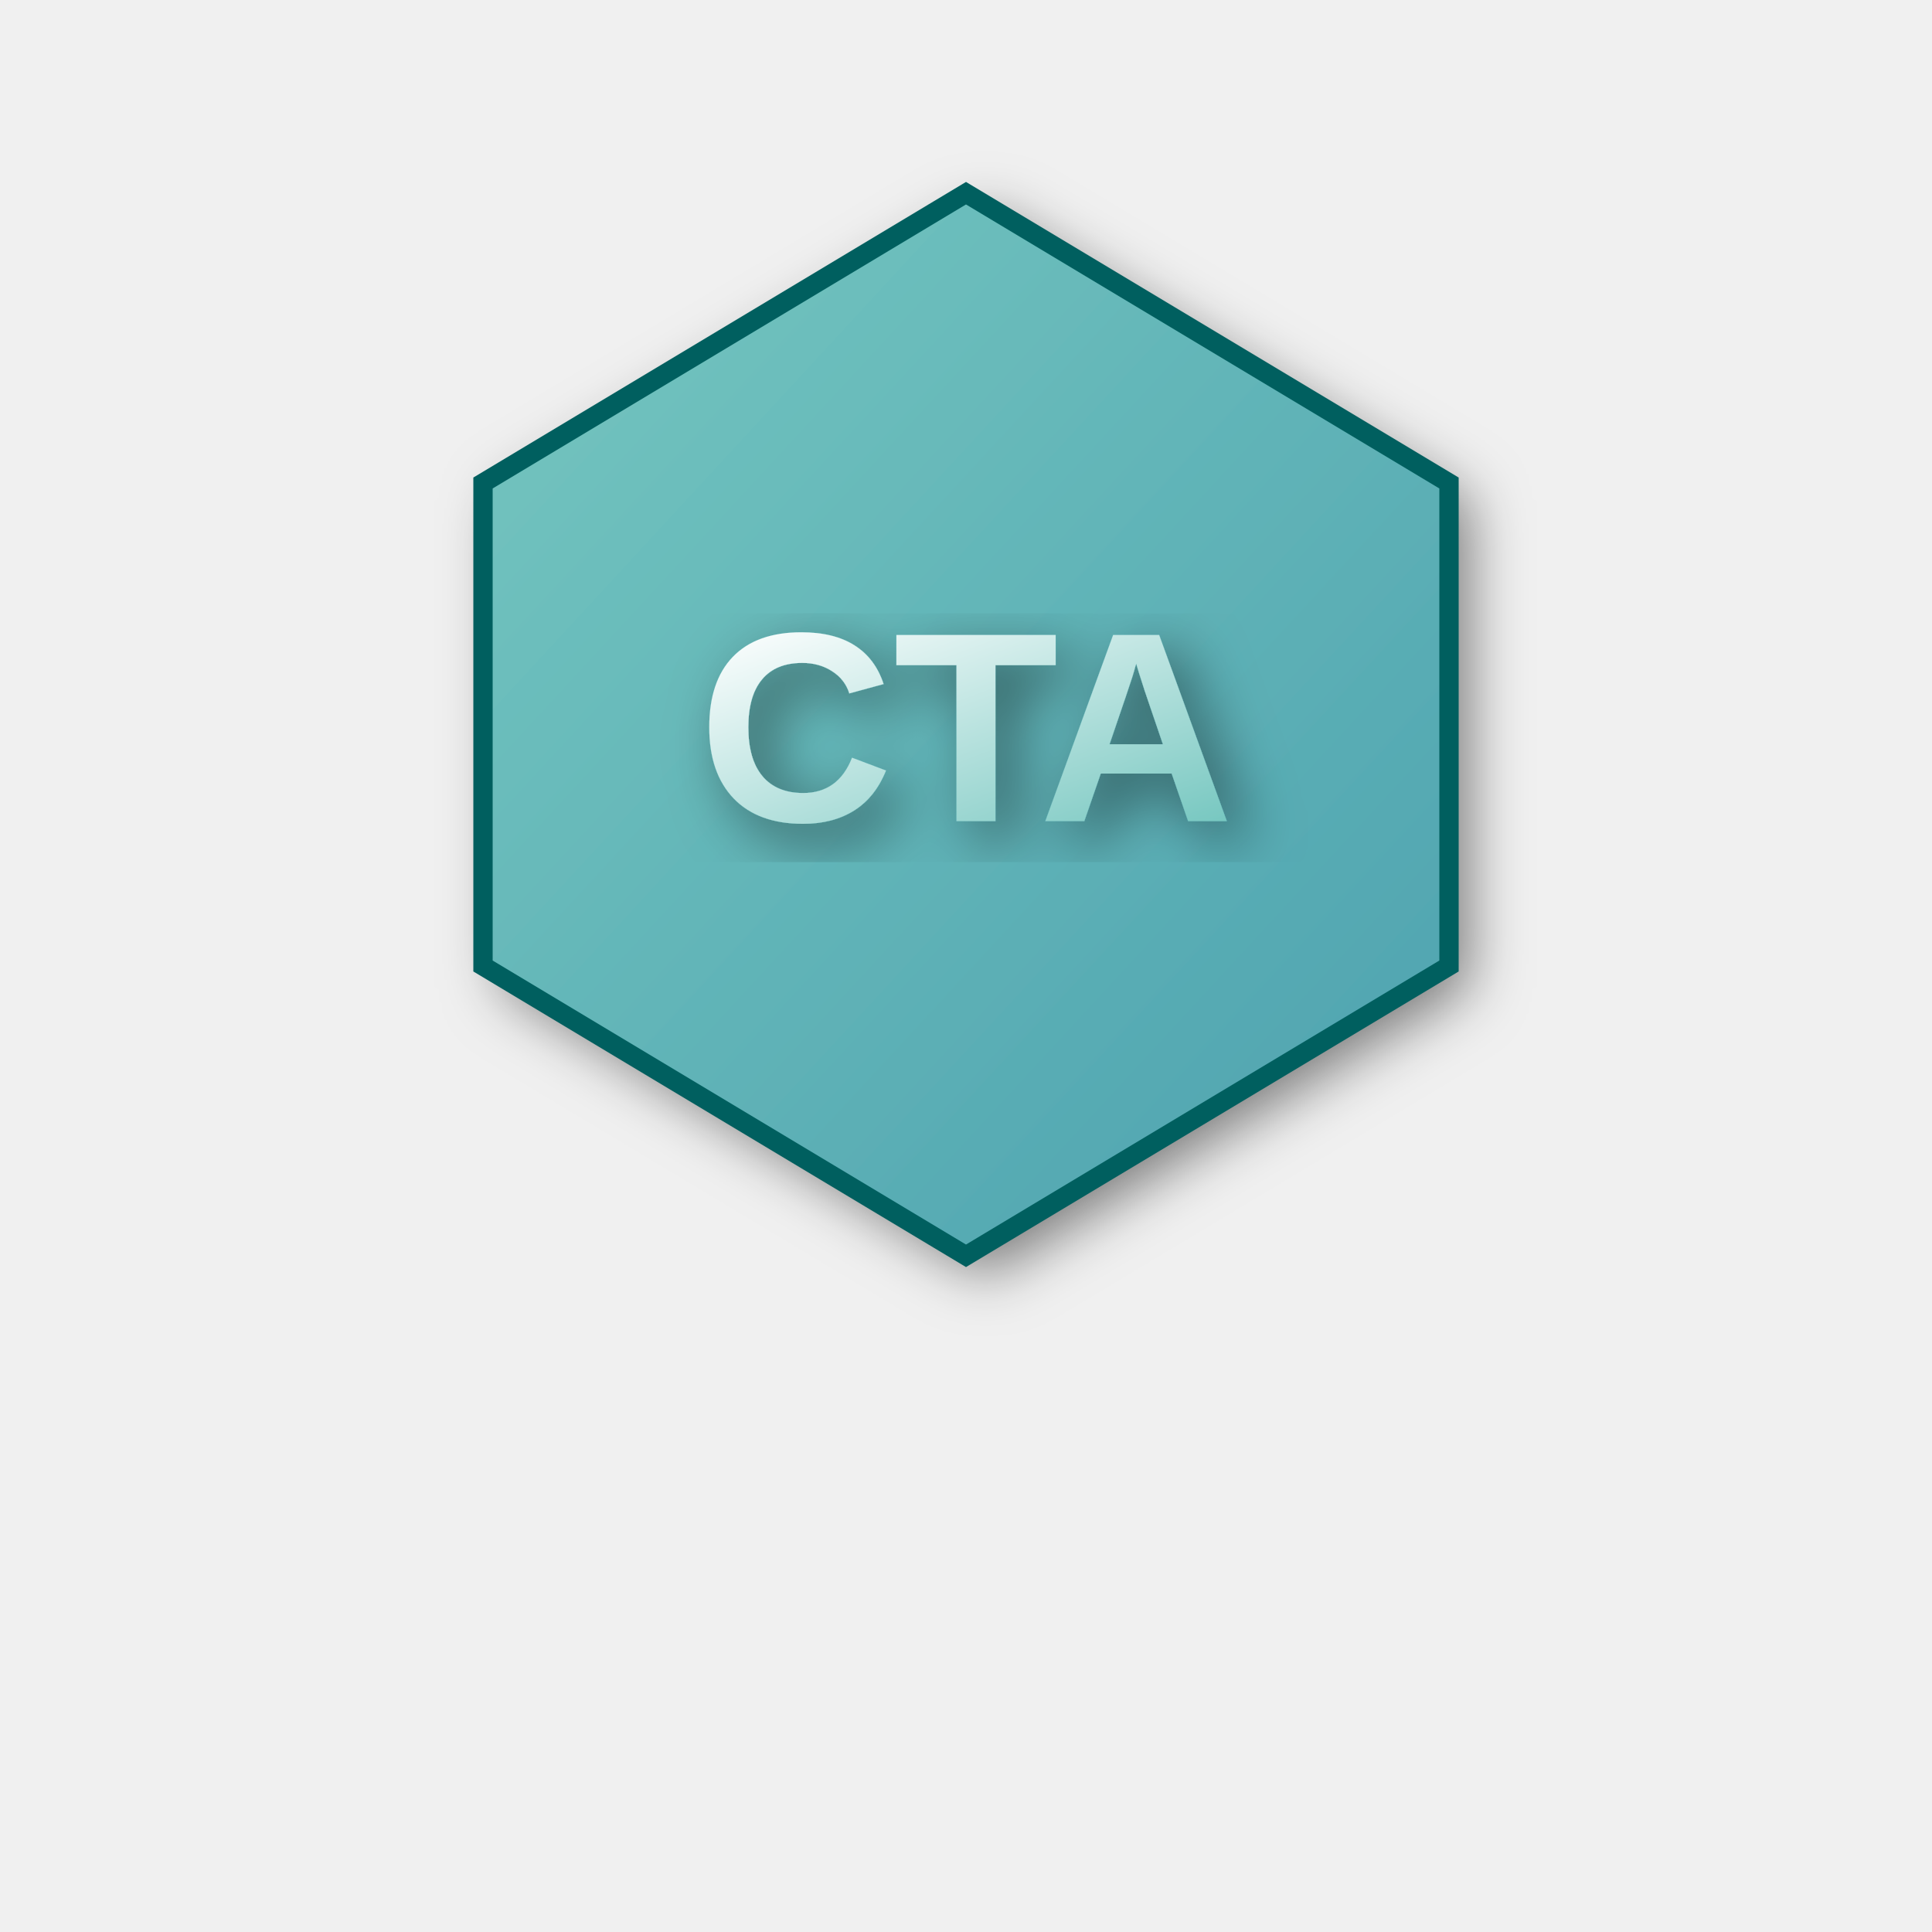
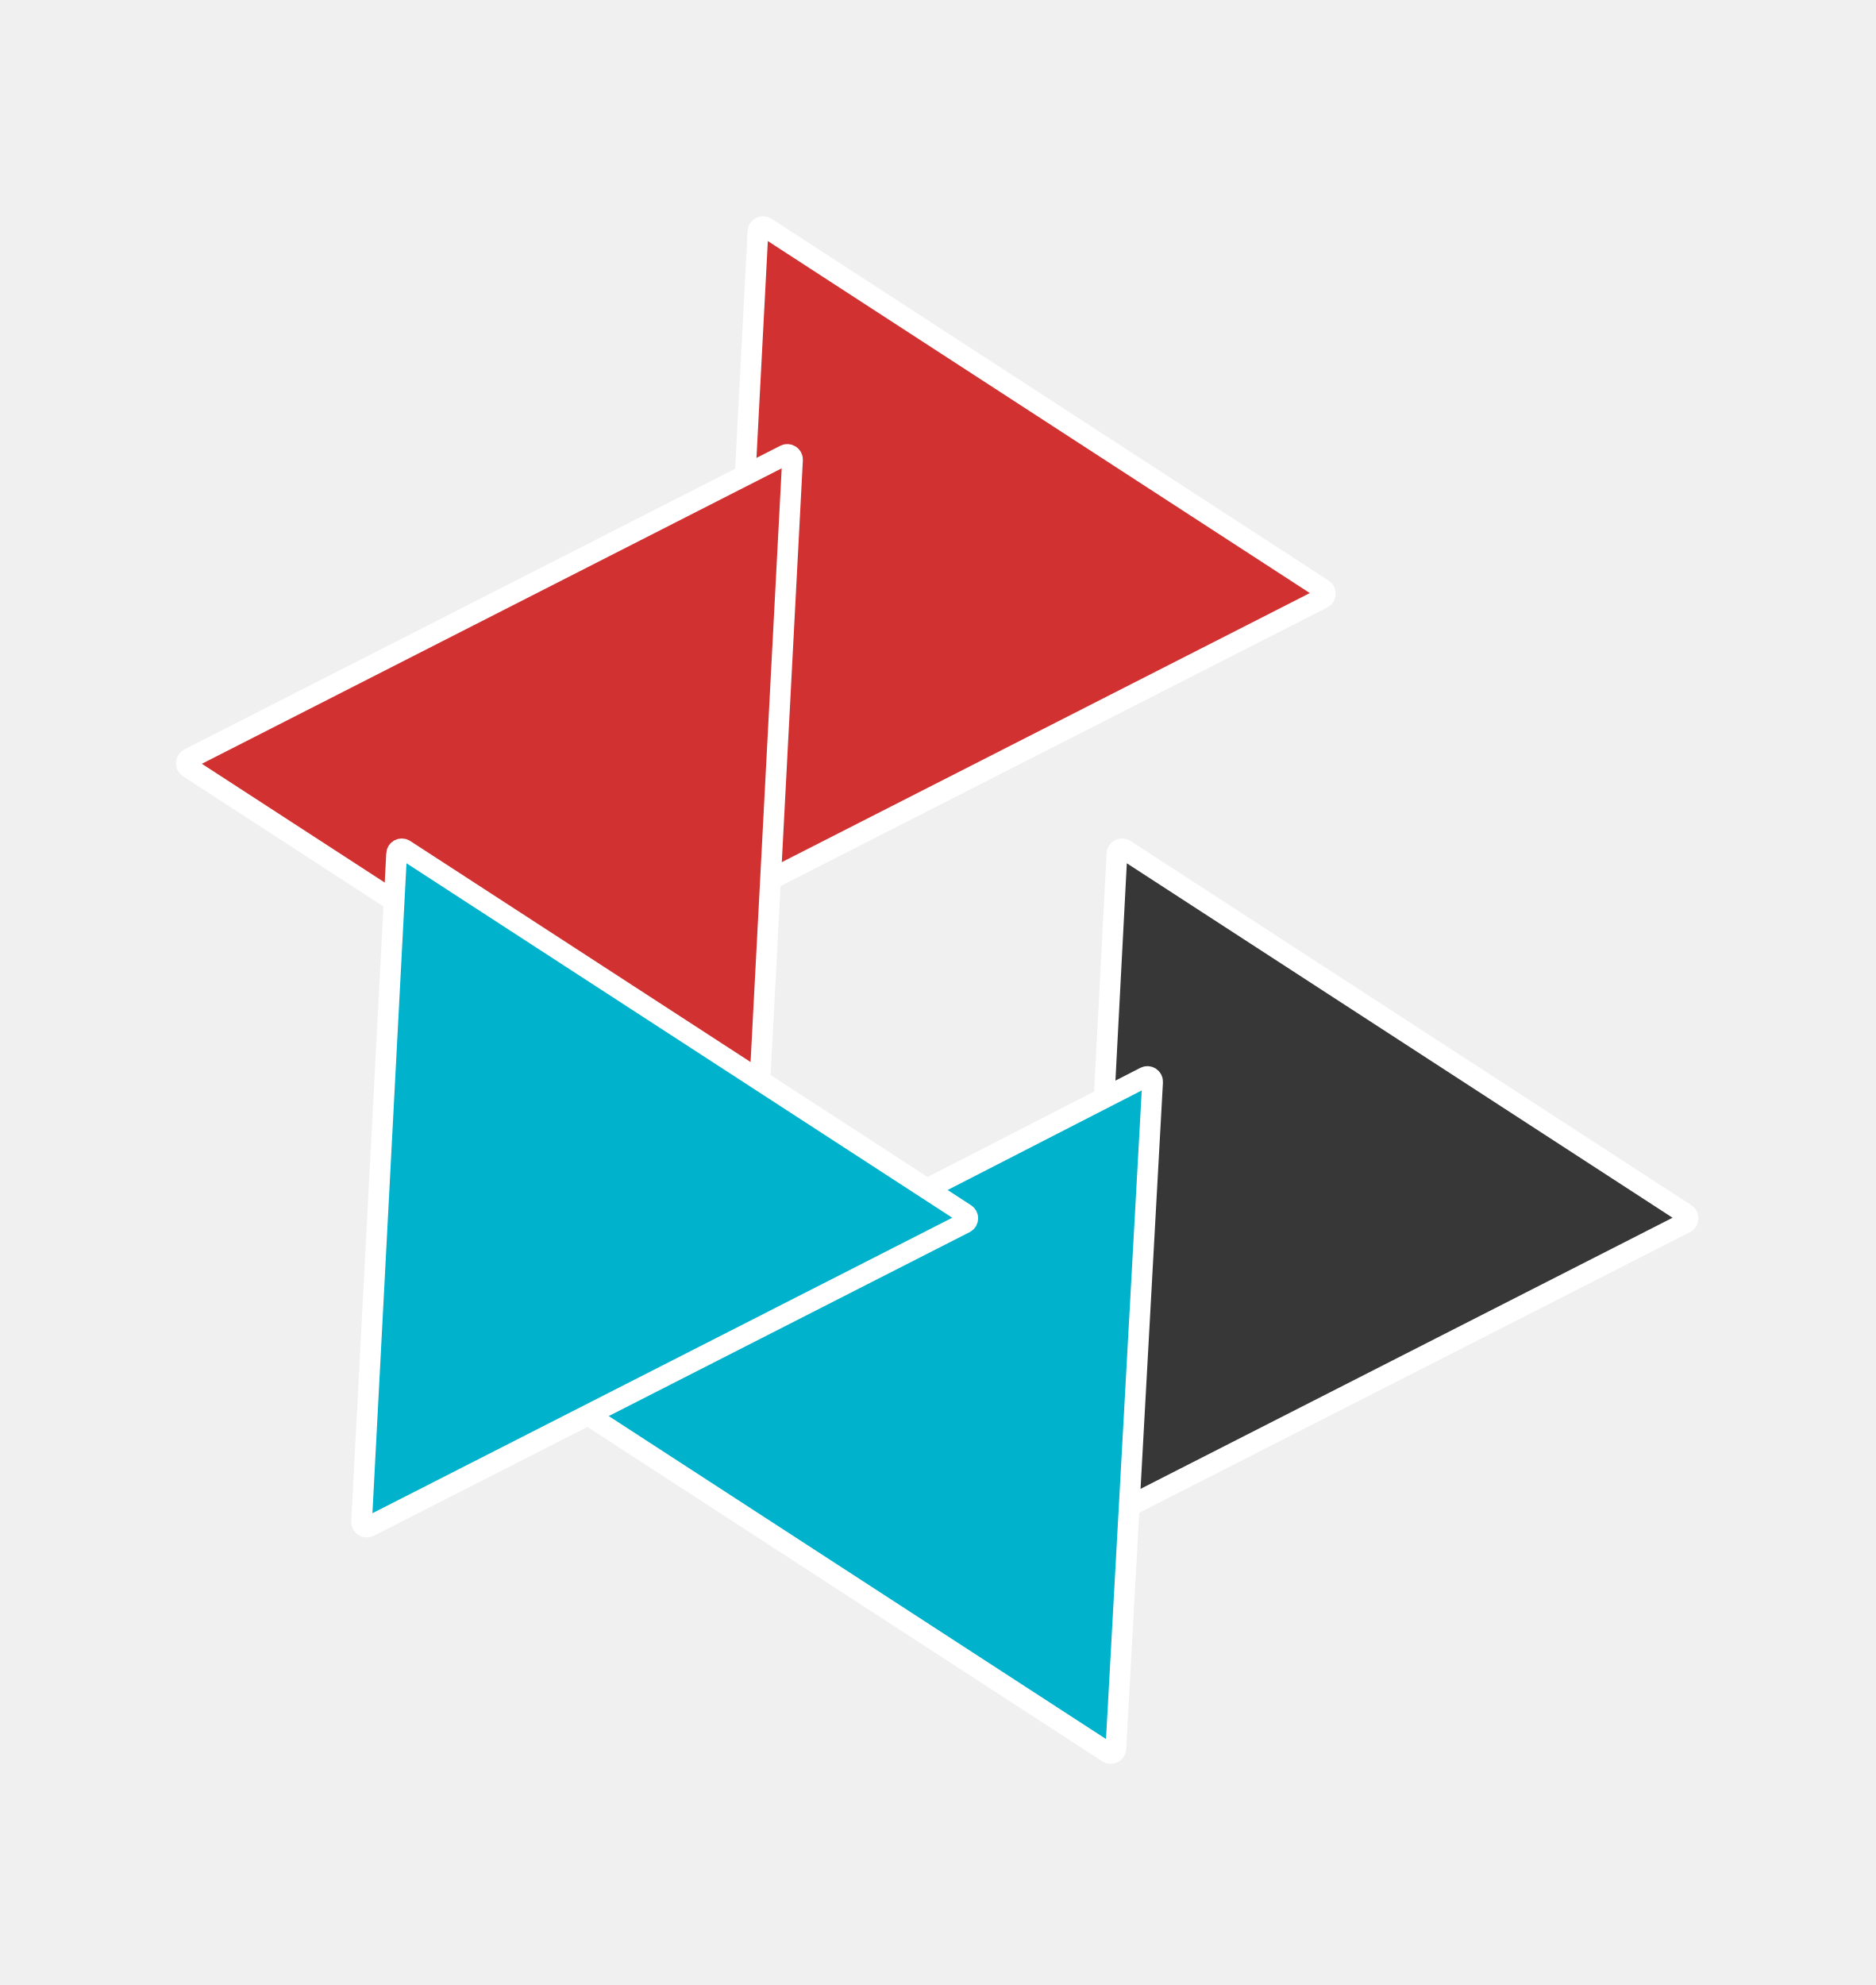
- <svg xmlns="http://www.w3.org/2000/svg" width="200" height="200">
-   <defs>
-     <linearGradient id="hexGradient" x1="0%" y1="0%" x2="100%" y2="100%">
-       <stop offset="0%" style="stop-color:#76c7c0;stop-opacity:1" />
-       <stop offset="100%" style="stop-color:#4ca1af;stop-opacity:1" />
-     </linearGradient>
-     <filter id="shadow" x="-20%" y="-20%" width="140%" height="140%">
-       <feGaussianBlur in="SourceAlpha" stdDeviation="3" />
-       <feOffset dx="2" dy="2" result="offsetblur" />
-       <feFlood flood-color="rgba(0, 0, 0, 0.5)" />
-       <feComposite in2="offsetblur" operator="in" />
-       <feMerge>
-         <feMergeNode />
-         <feMergeNode in="SourceGraphic" />
-       </feMerge>
-     </filter>
-     <linearGradient id="textGradient" x1="0%" y1="0%" x2="100%" y2="100%">
-       <stop offset="0%" style="stop-color:#ffffff;stop-opacity:1" />
-       <stop offset="100%" style="stop-color:#76c7c0;stop-opacity:1" />
-     </linearGradient>
-   </defs>
-   <polygon points="100,20 150,50 150,100 100,130 50,100 50,50" fill="url(#hexGradient)" filter="url(#shadow)" />
-   <polygon points="100,20 150,50 150,100 100,130 50,100 50,50" fill="none" stroke="#005f5f" stroke-width="2" />
-   <text x="100" y="85" font-family="Arial" font-size="28" fill="url(#textGradient)" text-anchor="middle" style="font-weight:bold; filter: url(#shadow);">CTA</text>
+ <svg xmlns="http://www.w3.org/2000/svg" width="362" height="383" viewBox="0 0 362 383" fill="none">
+   <path d="M141.007 173.617L255.209 115.429C255.895 115.079 255.945 114.118 255.3 113.699L147.806 43.892C147.16 43.472 146.303 43.909 146.263 44.678L139.555 172.674C139.514 173.443 140.321 173.967 141.007 173.617Z" fill="#D23131" stroke="white" stroke-width="4" />
+   <path d="M152.931 88.736L146.177 217.597C146.137 218.366 145.28 218.803 144.634 218.384L36.414 148.105C35.768 147.685 35.819 146.724 36.505 146.375L151.478 87.793C152.164 87.444 152.971 87.968 152.931 88.736Z" fill="#D23131" stroke="white" stroke-width="4" />
+   <path d="M210.235 294.537L325.208 235.955C325.894 235.605 325.945 234.644 325.299 234.225L217.079 163.946C216.433 163.527 215.576 163.964 215.536 164.732L208.782 293.593C208.742 294.362 209.549 294.886 210.235 294.537Z" fill="#373737" stroke="white" stroke-width="4" />
+   <path d="M222.415 208.763L215.328 337.373C215.286 338.141 214.429 338.576 213.785 338.157L106.264 268.332C105.619 267.913 105.668 266.954 106.352 266.604L220.961 207.818C221.648 207.466 222.458 207.992 222.415 208.763Z" fill="#00B2CB" stroke="white" stroke-width="4" />
+   <path d="M71.235 294.537L186.208 235.955C186.894 235.605 186.945 234.644 186.299 234.225L78.079 163.946C77.433 163.527 76.576 163.964 76.535 164.732L69.782 293.593C69.742 294.362 70.549 294.886 71.235 294.537Z" fill="#00B2CB" stroke="white" stroke-width="4" />
</svg>
